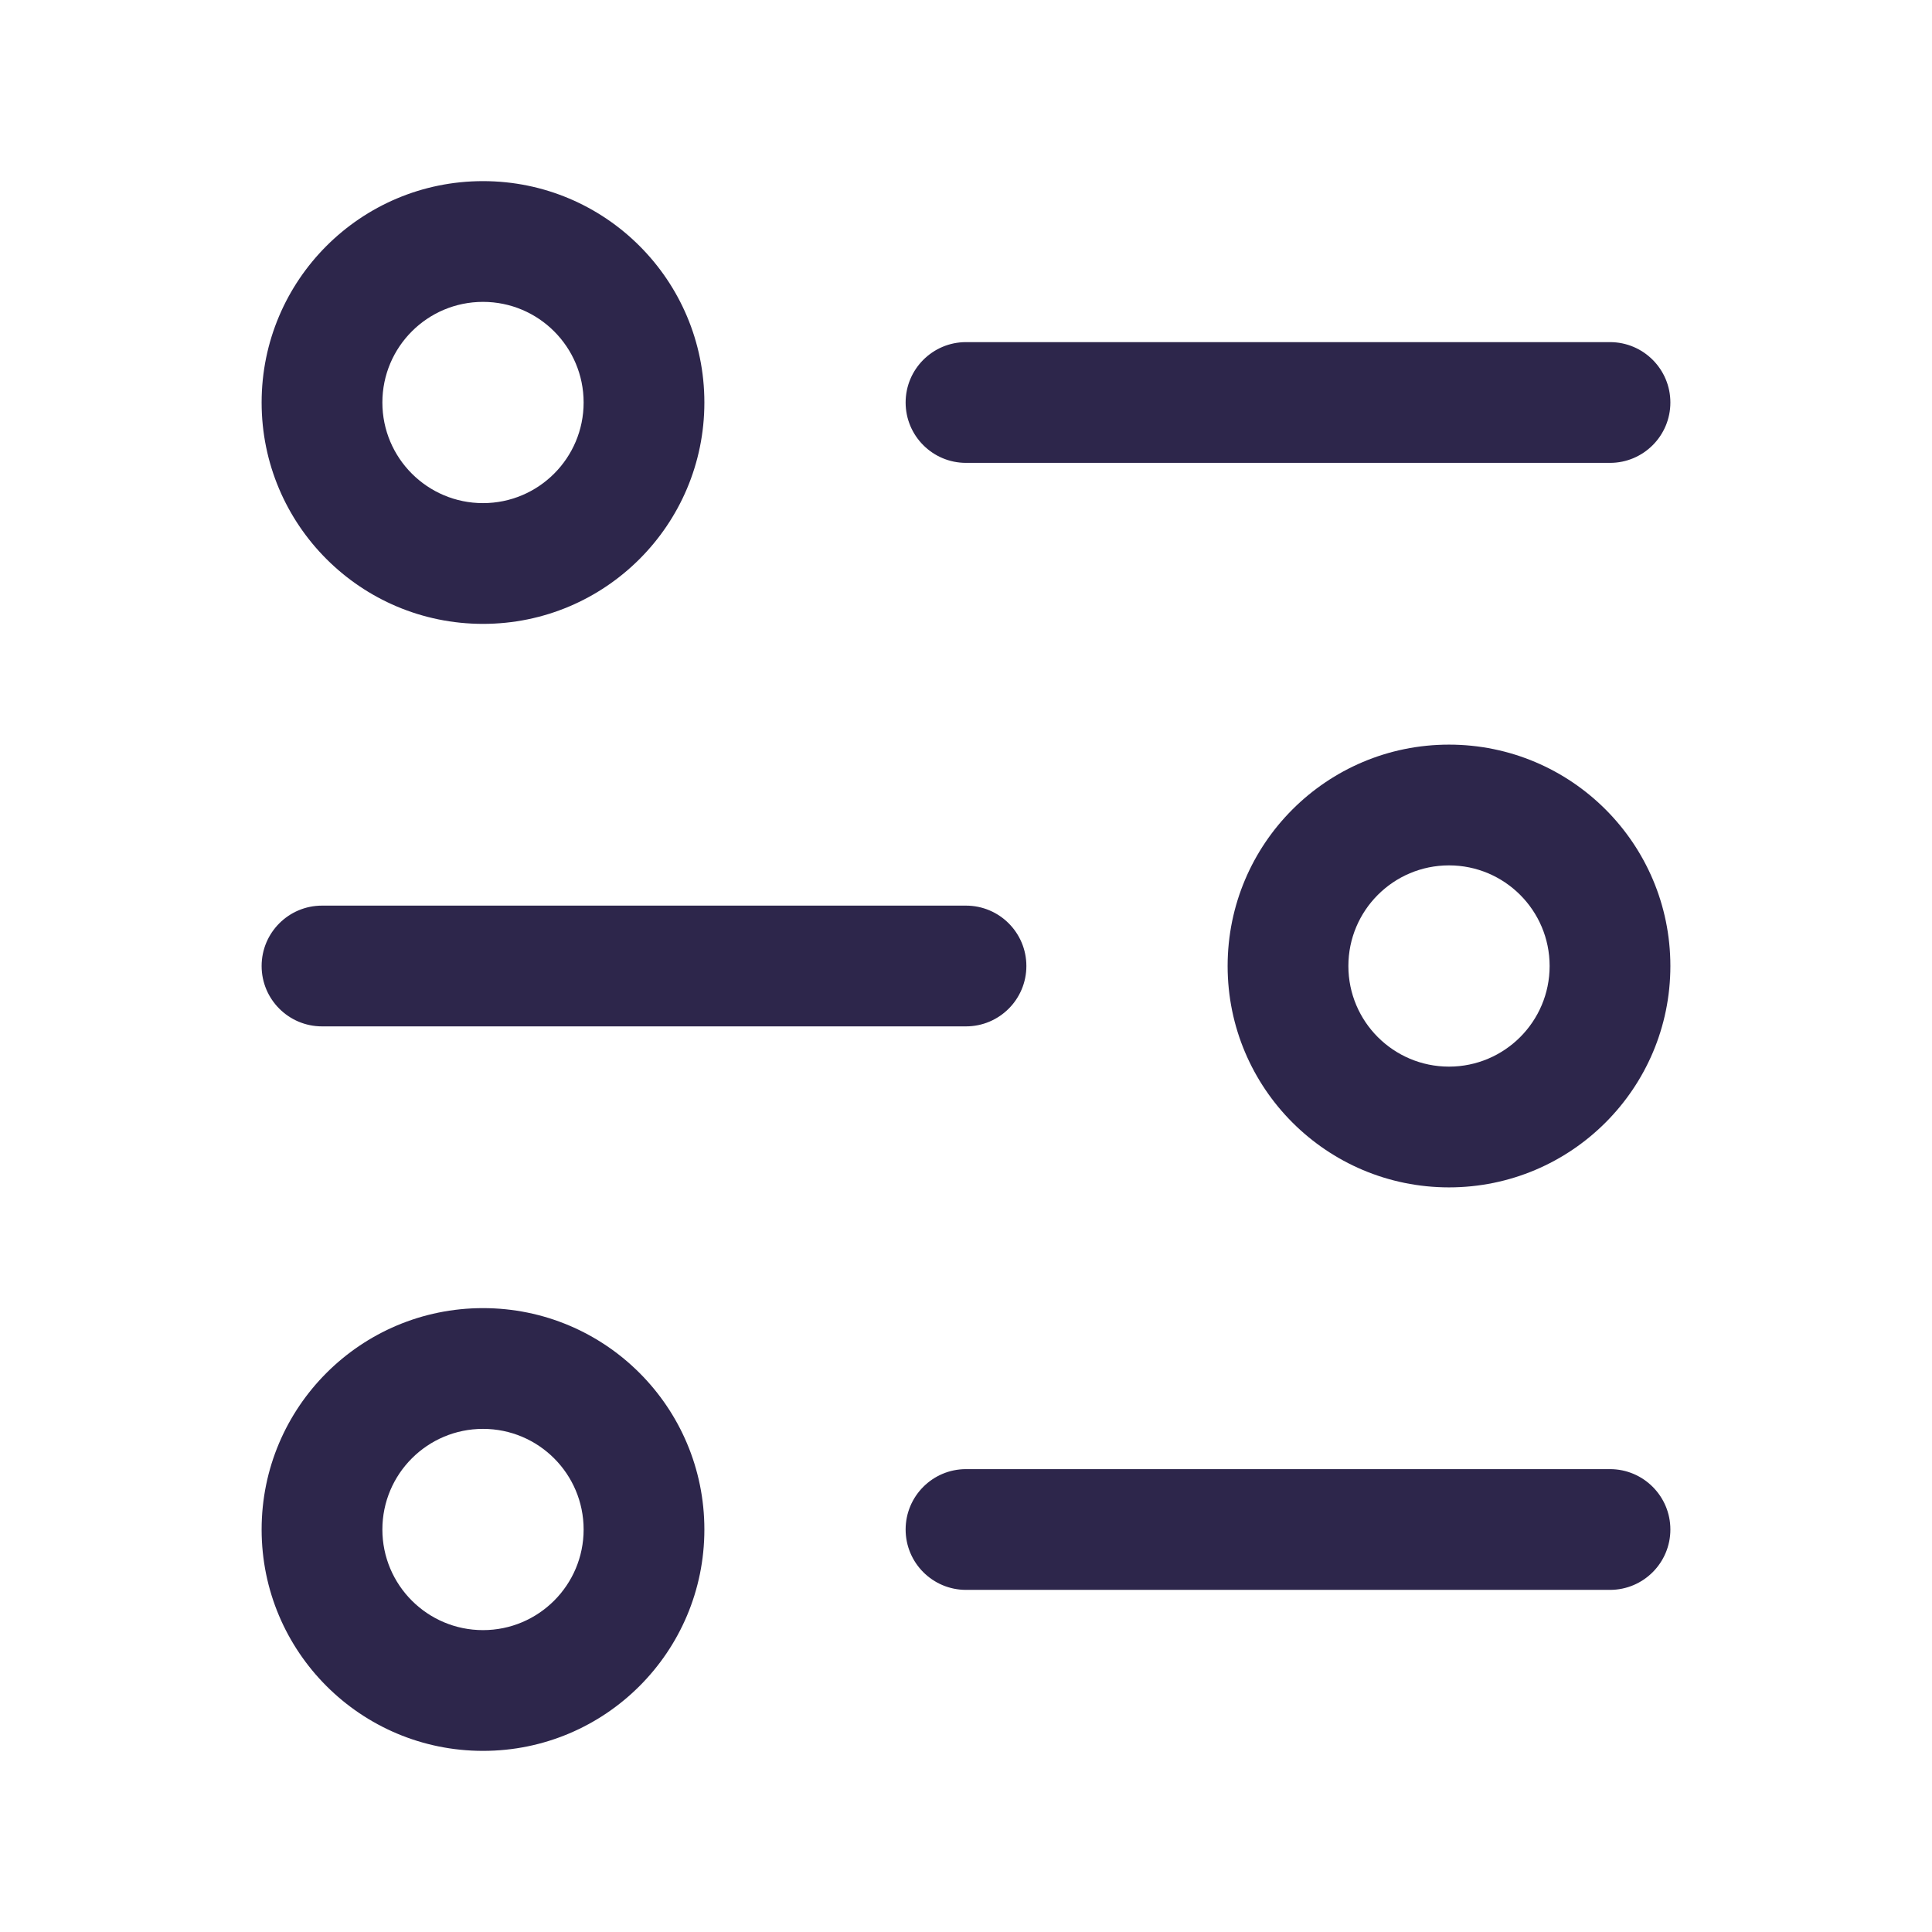
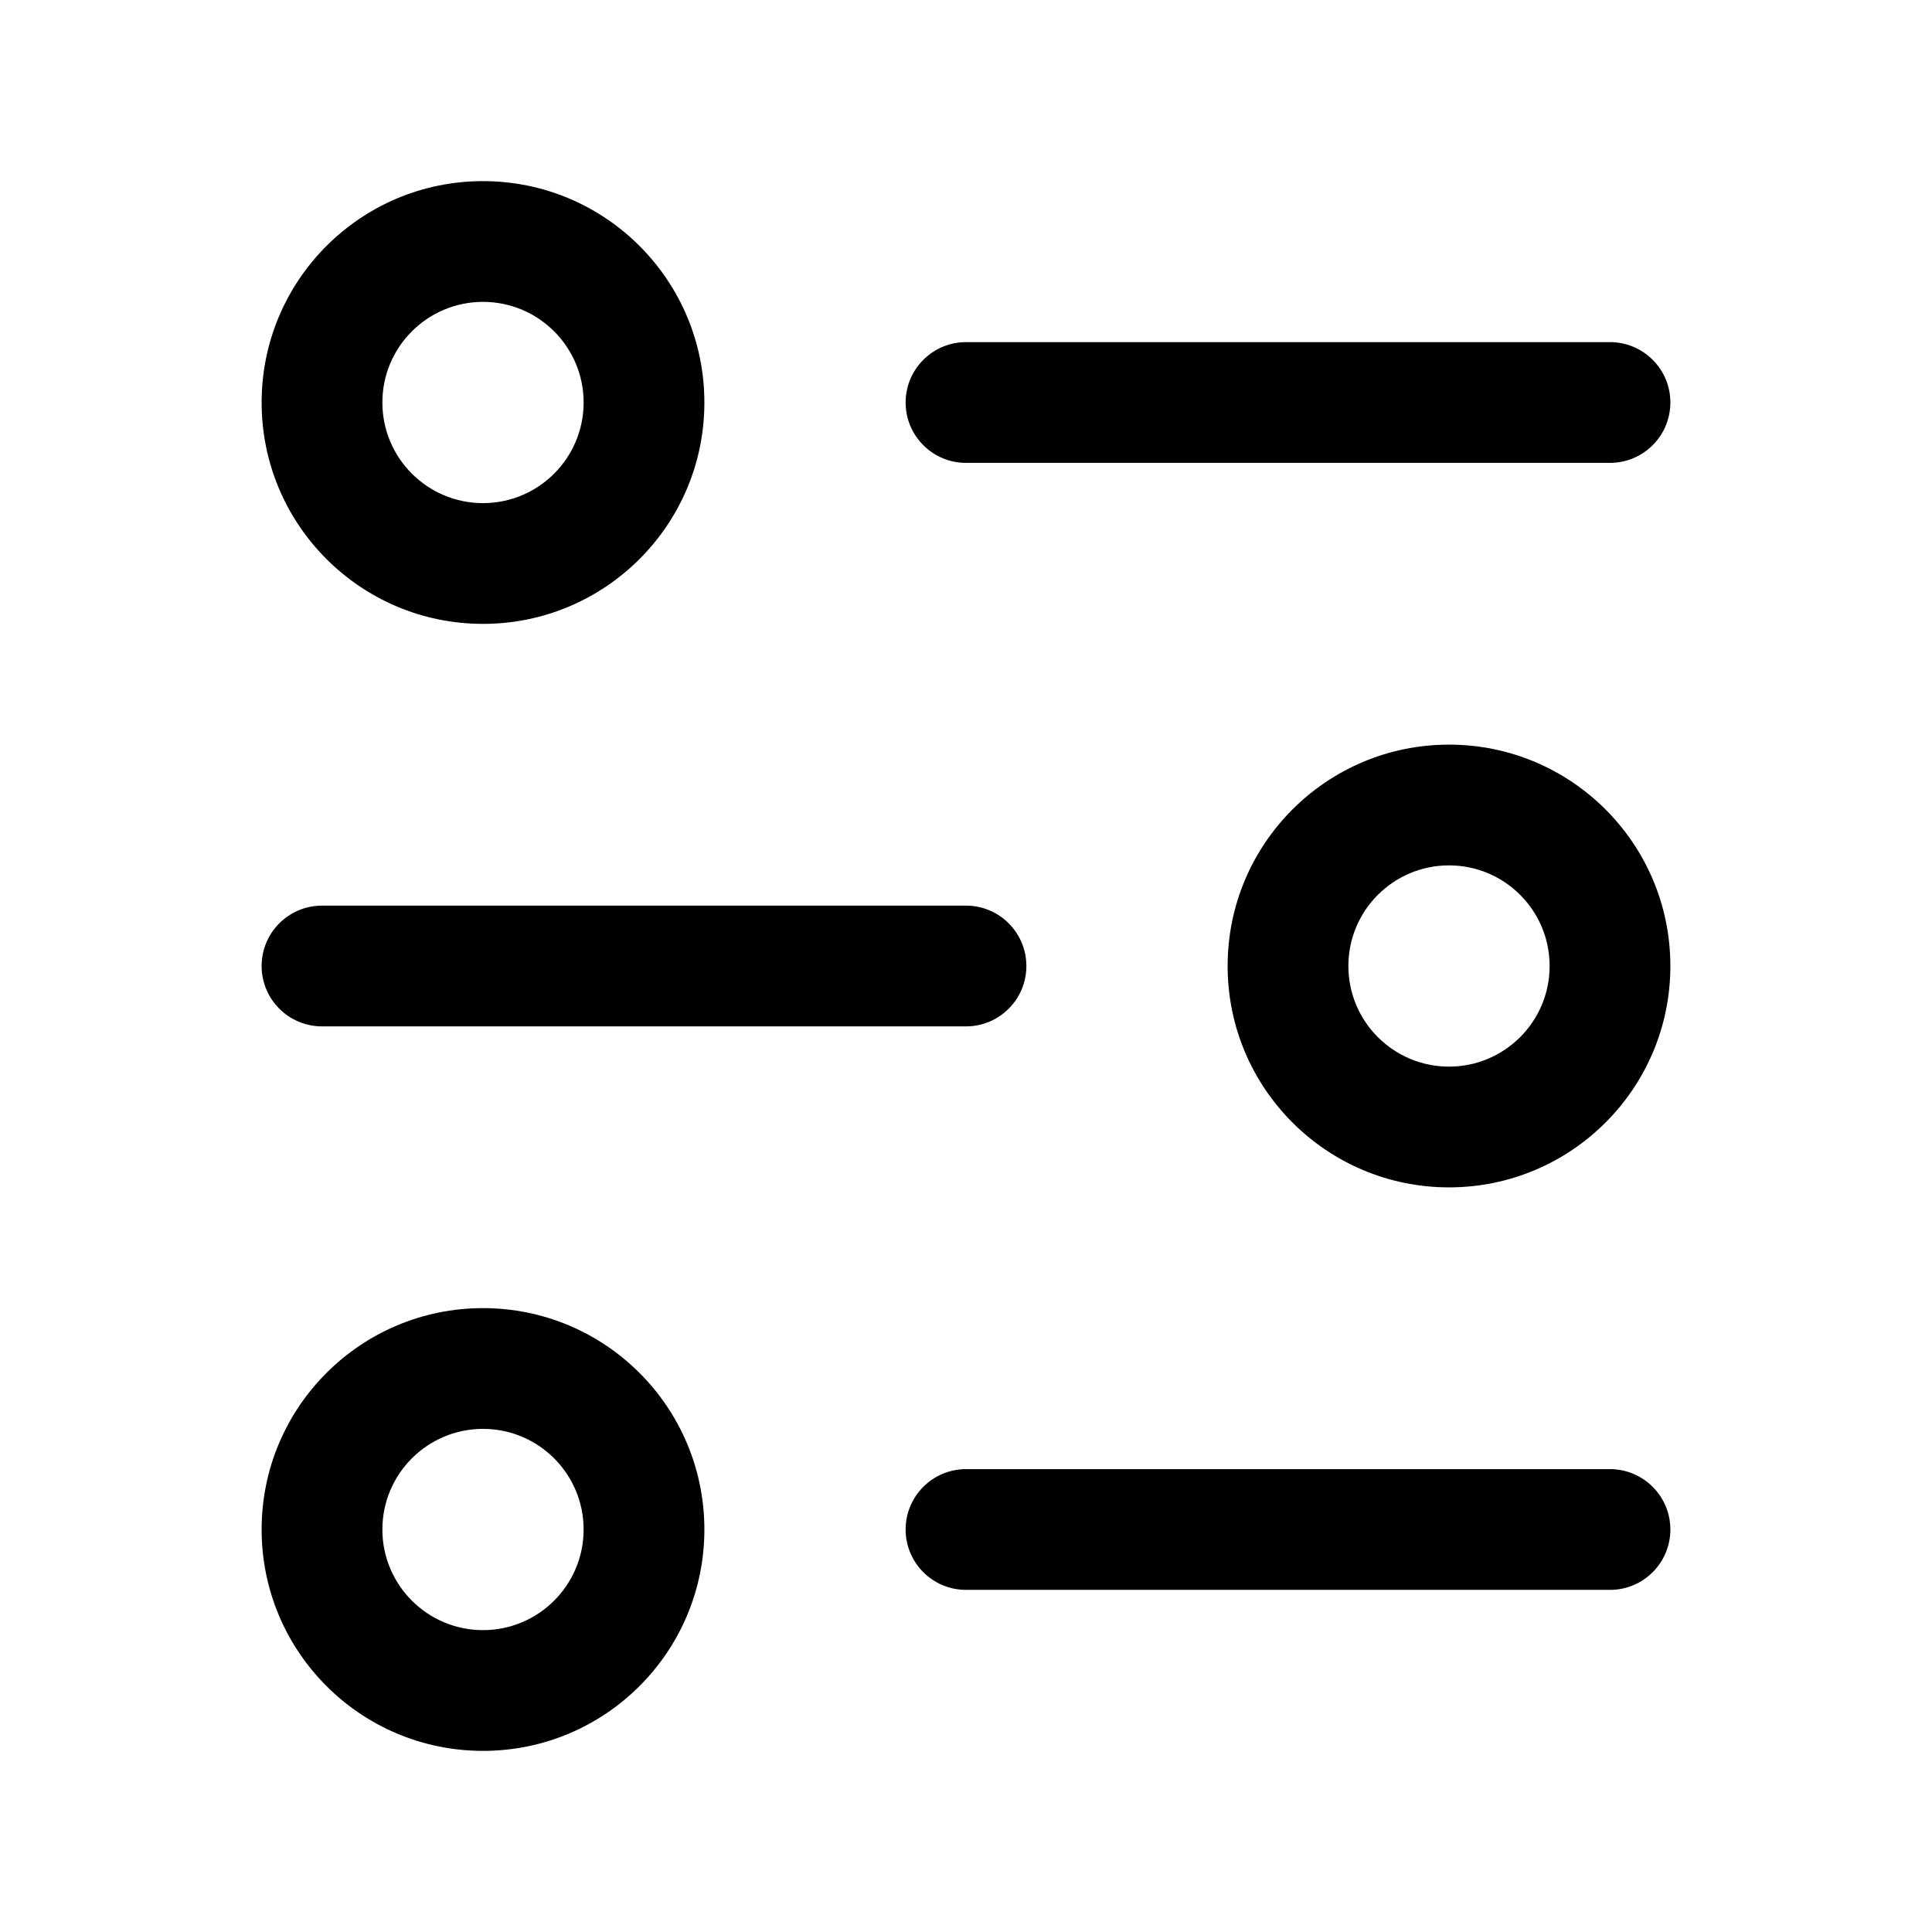
<svg xmlns="http://www.w3.org/2000/svg" width="24" height="24" viewBox="0 0 24 24" fill="none">
-   <path d="M12 4.25C11.586 4.25 11.25 4.586 11.25 5C11.25 5.414 11.586 5.75 12 5.75V5V4.25ZM20 5.75C20.414 5.75 20.75 5.414 20.75 5C20.75 4.586 20.414 4.25 20 4.25V5V5.75ZM12 18.25C11.586 18.25 11.25 18.586 11.25 19C11.25 19.414 11.586 19.75 12 19.75V19V18.25ZM20 19.75C20.414 19.75 20.75 19.414 20.75 19C20.75 18.586 20.414 18.25 20 18.25V19V19.75ZM12 12.75C12.414 12.75 12.75 12.414 12.75 12C12.75 11.586 12.414 11.25 12 11.25V12V12.75ZM4 11.25C3.586 11.25 3.25 11.586 3.25 12C3.25 12.414 3.586 12.75 4 12.75L4 12L4 11.25ZM12 5V5.75L20 5.75V5V4.25L12 4.25V5ZM12 19V19.75H20V19V18.25H12V19ZM12 12V11.25L4 11.25L4 12L4 12.75L12 12.75V12ZM4 5H3.25C3.25 6.519 4.481 7.75 6 7.75V7V6.25C5.31 6.25 4.75 5.69 4.75 5H4ZM6 7V7.75C7.519 7.75 8.75 6.519 8.75 5H8H7.25C7.25 5.69 6.69 6.25 6 6.25V7ZM8 5H8.75C8.75 3.481 7.519 2.25 6 2.25V3V3.75C6.69 3.75 7.25 4.31 7.25 5H8ZM6 3V2.25C4.481 2.25 3.25 3.481 3.25 5H4H4.75C4.75 4.31 5.31 3.75 6 3.75V3ZM4 19H3.25C3.25 20.519 4.481 21.75 6 21.75V21V20.25C5.31 20.25 4.75 19.69 4.75 19H4ZM6 21V21.75C7.519 21.75 8.75 20.519 8.75 19H8H7.25C7.25 19.69 6.69 20.25 6 20.25V21ZM8 19H8.75C8.75 17.481 7.519 16.25 6 16.25V17V17.75C6.69 17.75 7.25 18.31 7.25 19H8ZM6 17V16.25C4.481 16.25 3.25 17.481 3.25 19H4H4.75C4.75 18.31 5.31 17.75 6 17.75V17ZM20 12H20.75C20.75 10.481 19.519 9.25 18 9.25V10V10.75C18.69 10.75 19.25 11.31 19.25 12H20ZM18 10V9.25C16.481 9.25 15.25 10.481 15.25 12H16H16.75C16.75 11.31 17.31 10.75 18 10.75V10ZM16 12H15.25C15.25 13.519 16.481 14.75 18 14.75V14V13.25C17.31 13.25 16.75 12.69 16.75 12H16ZM18 14V14.75C19.519 14.75 20.75 13.519 20.75 12H20H19.25C19.25 12.69 18.69 13.25 18 13.25V14Z" fill="#2D264B" />
+   <path d="M12 4.25C11.586 4.25 11.25 4.586 11.25 5C11.25 5.414 11.586 5.75 12 5.75V5V4.25ZM20 5.75C20.414 5.75 20.75 5.414 20.75 5C20.75 4.586 20.414 4.25 20 4.25V5V5.75ZM12 18.25C11.586 18.25 11.25 18.586 11.25 19C11.25 19.414 11.586 19.75 12 19.75V19V18.25ZM20 19.75C20.414 19.75 20.75 19.414 20.75 19C20.75 18.586 20.414 18.25 20 18.25V19V19.75ZM12 12.75C12.414 12.75 12.75 12.414 12.75 12C12.75 11.586 12.414 11.25 12 11.25V12V12.75ZM4 11.25C3.586 11.25 3.25 11.586 3.25 12C3.25 12.414 3.586 12.75 4 12.75L4 12L4 11.25ZM12 5V5.75L20 5.75V5V4.25L12 4.25V5ZM12 19V19.75H20V19V18.25H12V19ZM12 12V11.25L4 11.25L4 12L4 12.75L12 12.75V12ZM4 5H3.25C3.25 6.519 4.481 7.75 6 7.75V7V6.25C5.31 6.25 4.75 5.69 4.75 5H4ZM6 7V7.75C7.519 7.75 8.75 6.519 8.75 5H8H7.25C7.25 5.69 6.69 6.25 6 6.25V7ZM8 5H8.75C8.75 3.481 7.519 2.25 6 2.25V3V3.75C6.69 3.75 7.25 4.31 7.25 5H8ZM6 3V2.25C4.481 2.25 3.25 3.481 3.25 5H4H4.75C4.75 4.31 5.31 3.75 6 3.75V3ZM4 19H3.25C3.25 20.519 4.481 21.75 6 21.75V21V20.25C5.31 20.25 4.75 19.69 4.75 19H4ZM6 21V21.75C7.519 21.75 8.75 20.519 8.75 19H8H7.25C7.25 19.69 6.69 20.25 6 20.25V21ZM8 19H8.75C8.75 17.481 7.519 16.25 6 16.25V17V17.75C6.69 17.75 7.25 18.31 7.25 19H8ZM6 17V16.25C4.481 16.25 3.25 17.481 3.25 19H4H4.75C4.75 18.31 5.31 17.75 6 17.75V17ZM20 12H20.75C20.75 10.481 19.519 9.25 18 9.25V10V10.75C18.69 10.75 19.25 11.31 19.25 12H20ZM18 10V9.25C16.481 9.25 15.25 10.481 15.25 12H16H16.75C16.75 11.31 17.31 10.75 18 10.75V10ZM16 12H15.25C15.25 13.519 16.481 14.75 18 14.75V14V13.25C17.31 13.25 16.75 12.69 16.75 12H16ZM18 14V14.75C19.519 14.75 20.75 13.519 20.75 12H20H19.25C19.25 12.69 18.69 13.25 18 13.25V14Z" fill="currentColor" />
</svg>
